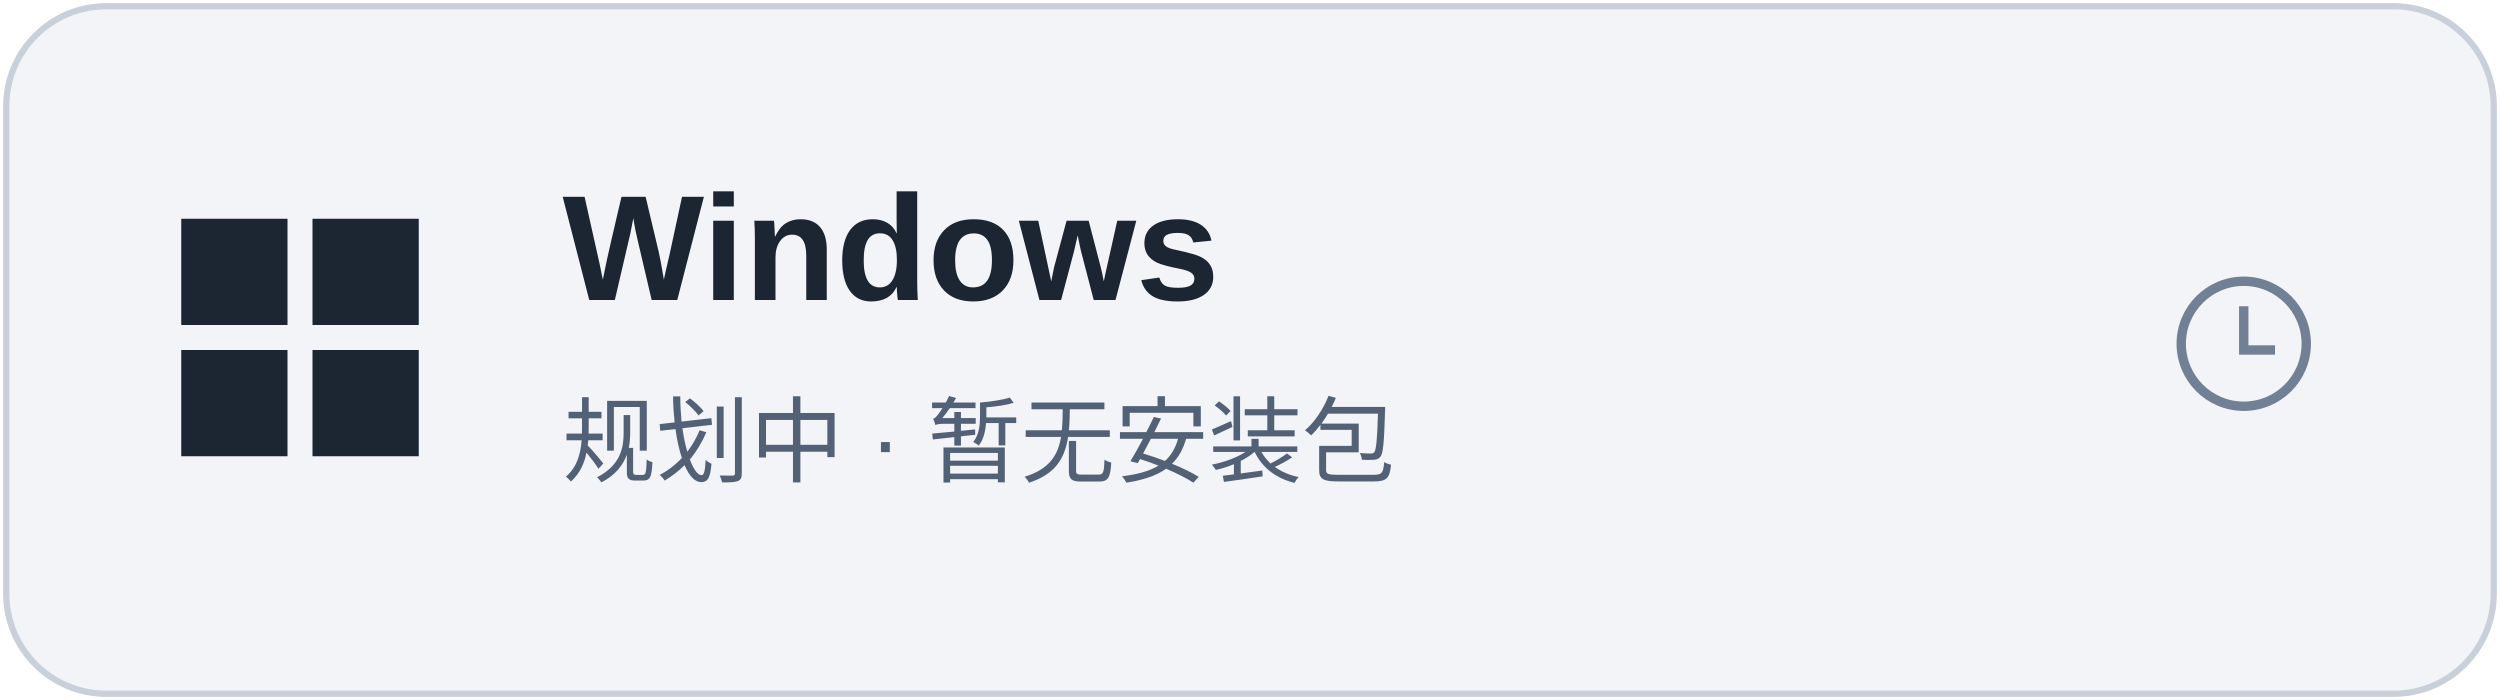
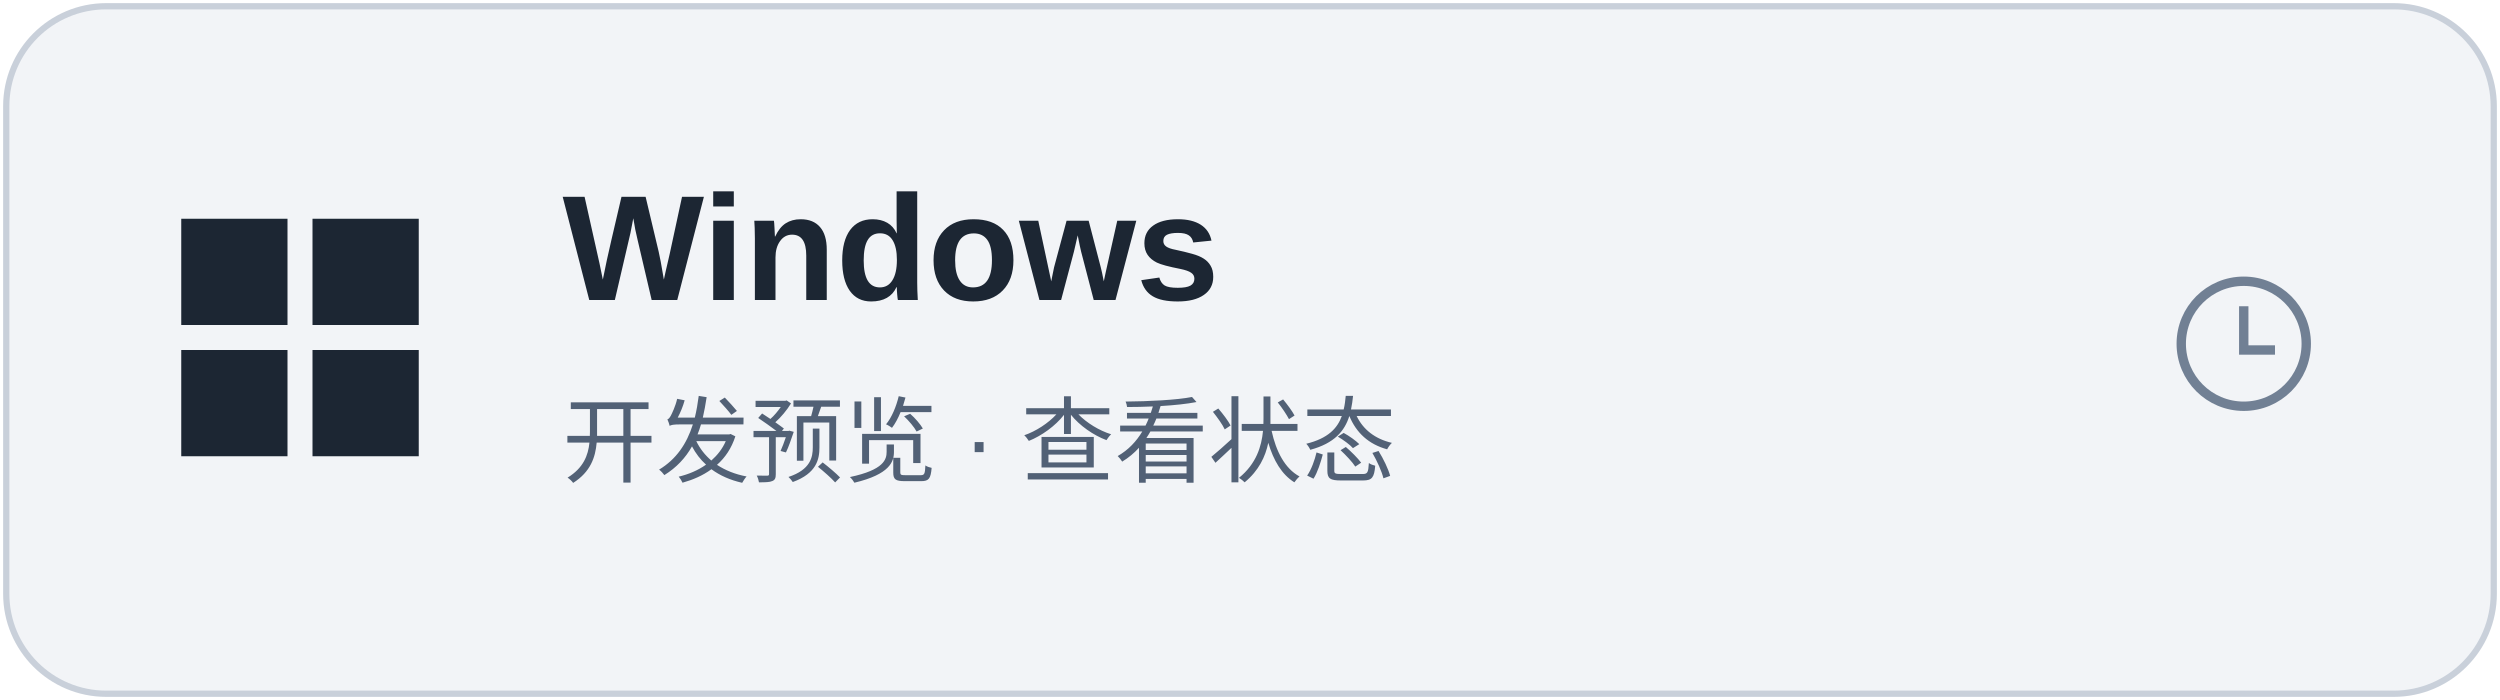
<svg xmlns="http://www.w3.org/2000/svg" width="400" height="112" viewBox="0 0 400 112" role="img" aria-labelledby="title" lang="zh-CN">
  <rect x="1" y="1" width="398" height="110" rx="16" fill="#f2f4f7" stroke="#c9d0da" />
  <path d="M29 35h17v17H29zm21 0h17v17H50zM29 56h17v17H29zm21 0h17v17H50z" fill="#1c2633" />
  <text x="90" y="48" font-family="Arial,&quot;PingFang SC&quot;,&quot;Microsoft YaHei&quot;,sans-serif" font-size="24" font-weight="700" fill="#1c2633">Windows</text>
-   <text x="90" y="76" font-family="Arial,&quot;PingFang SC&quot;,&quot;Microsoft YaHei&quot;,sans-serif" font-size="15" fill="#526176">规划中 · 暂无安装包</text>
+   <text x="90" y="76" font-family="Arial,&quot;PingFang SC&quot;,&quot;Microsoft YaHei&quot;,sans-serif" font-size="15" fill="#526176">开发预览 · 查看状态</text>
  <circle cx="359" cy="55" r="10" fill="none" stroke="#718094" stroke-width="1.5" />
  <path d="M359 49v7h5" fill="none" stroke="#718094" stroke-width="1.5" />
</svg>
